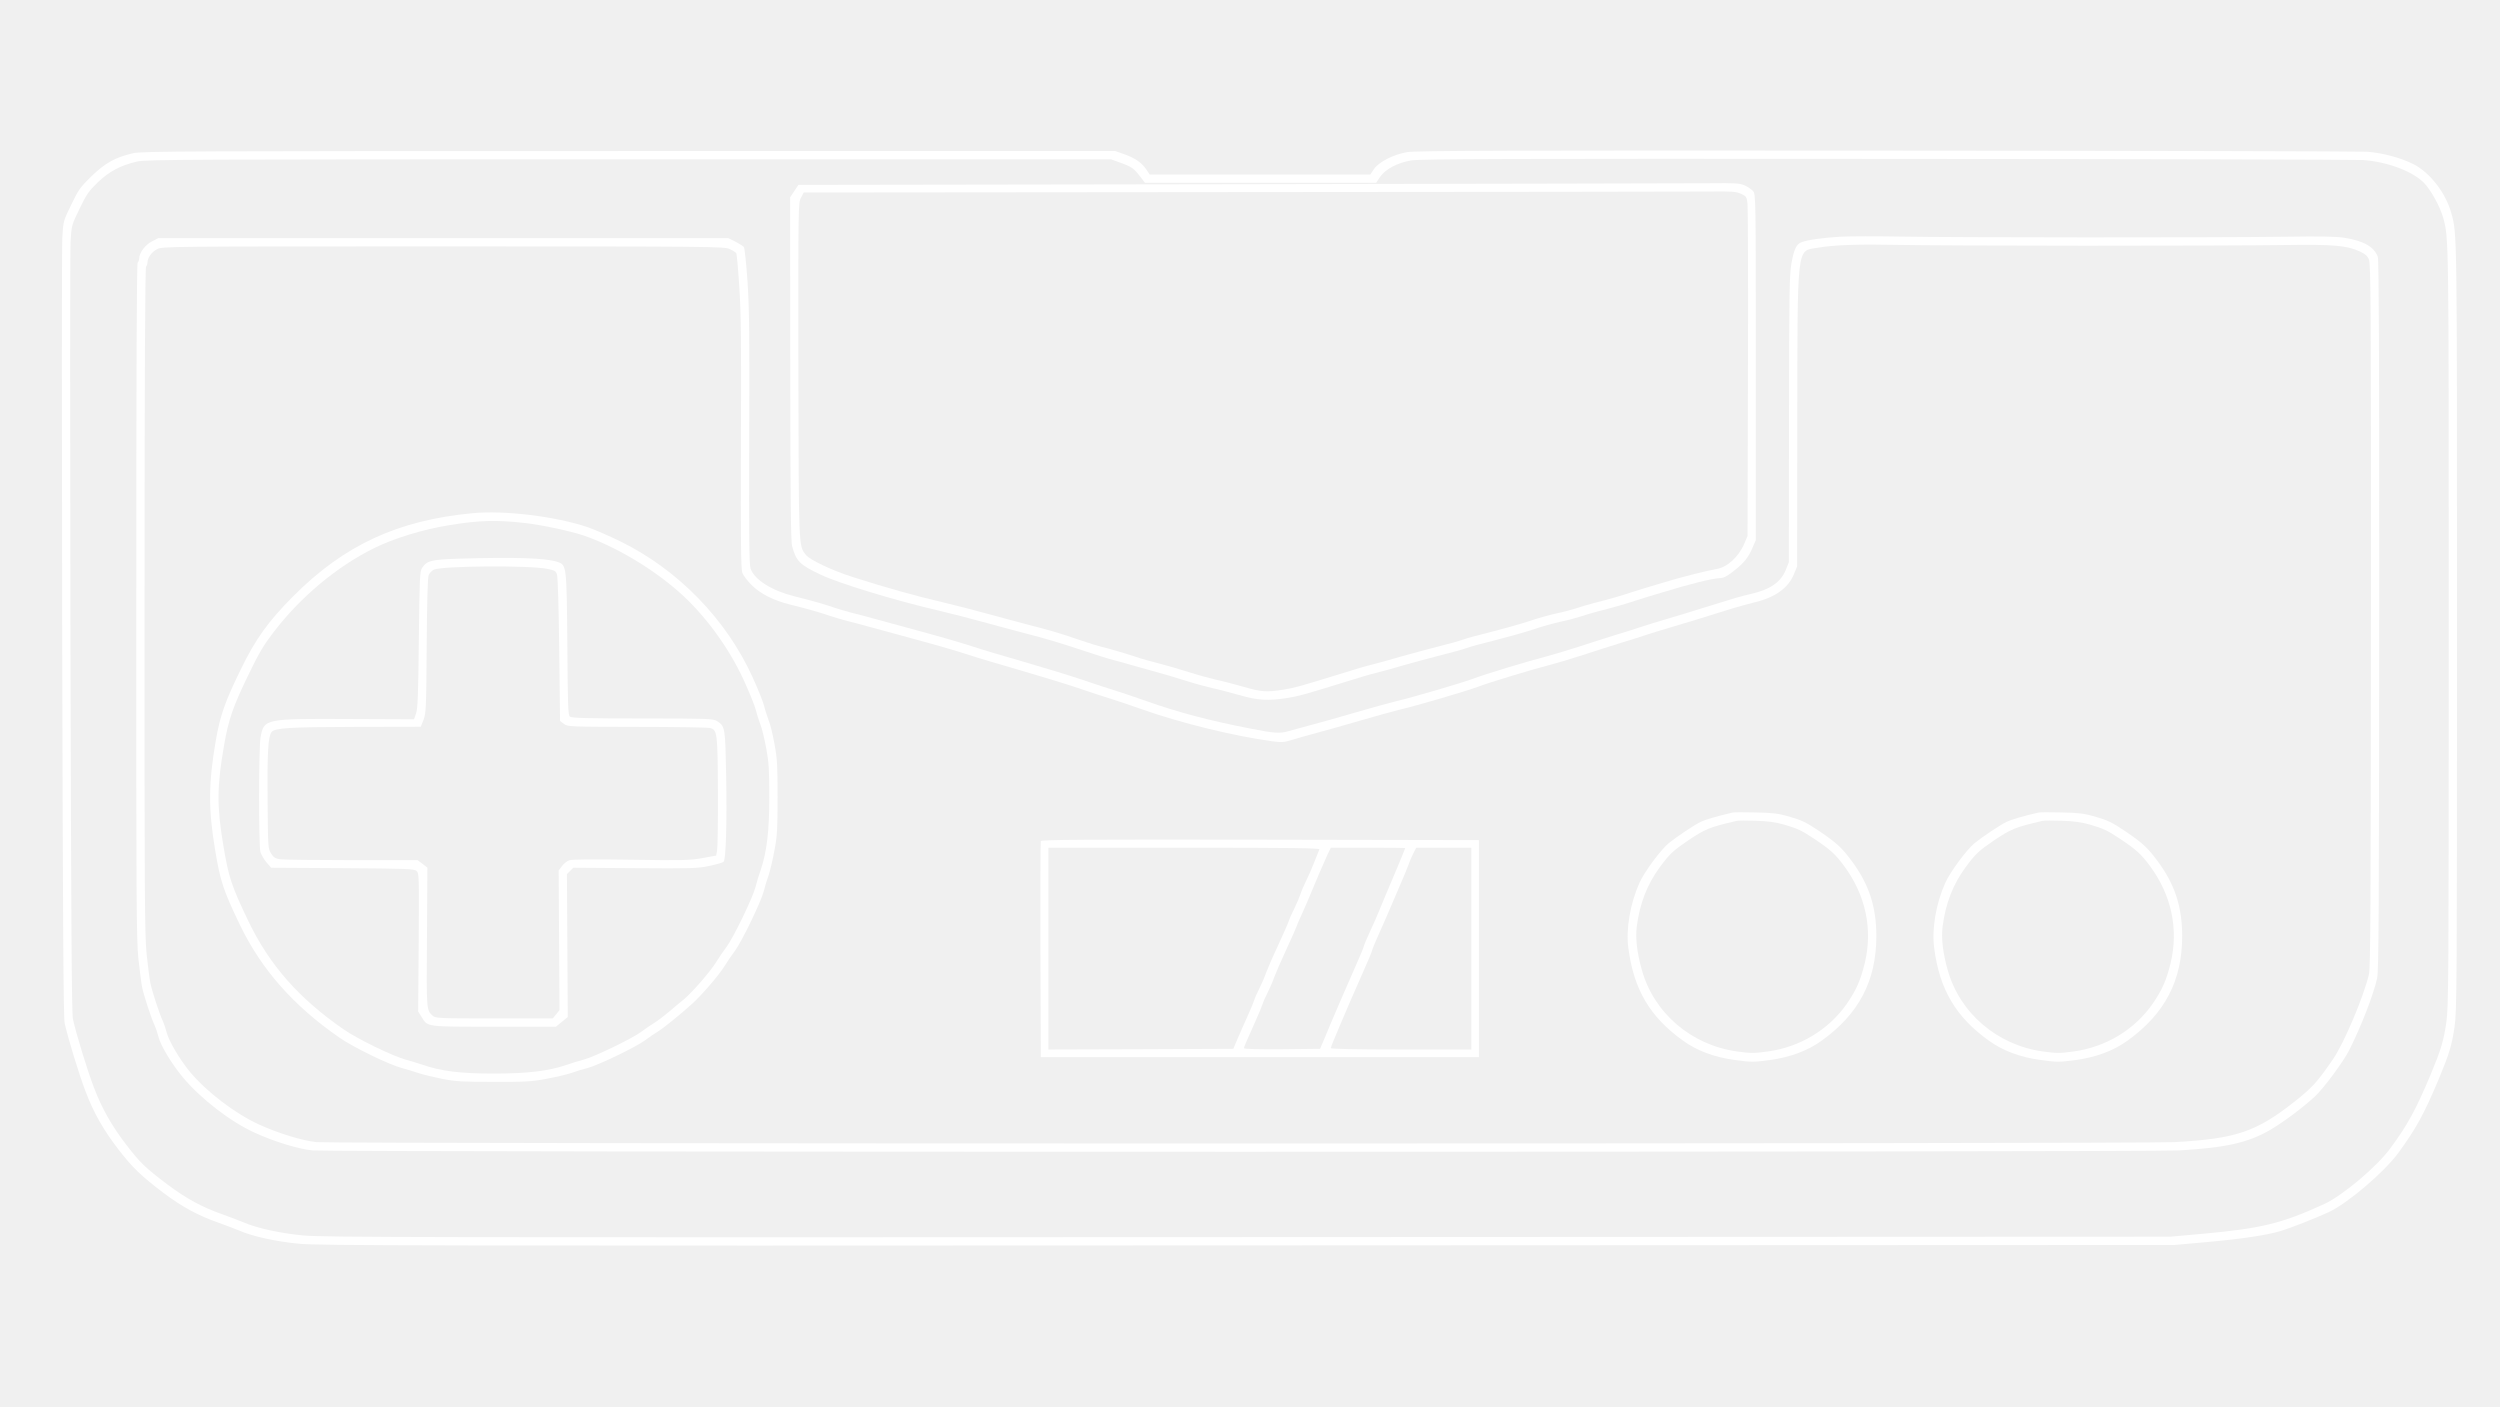
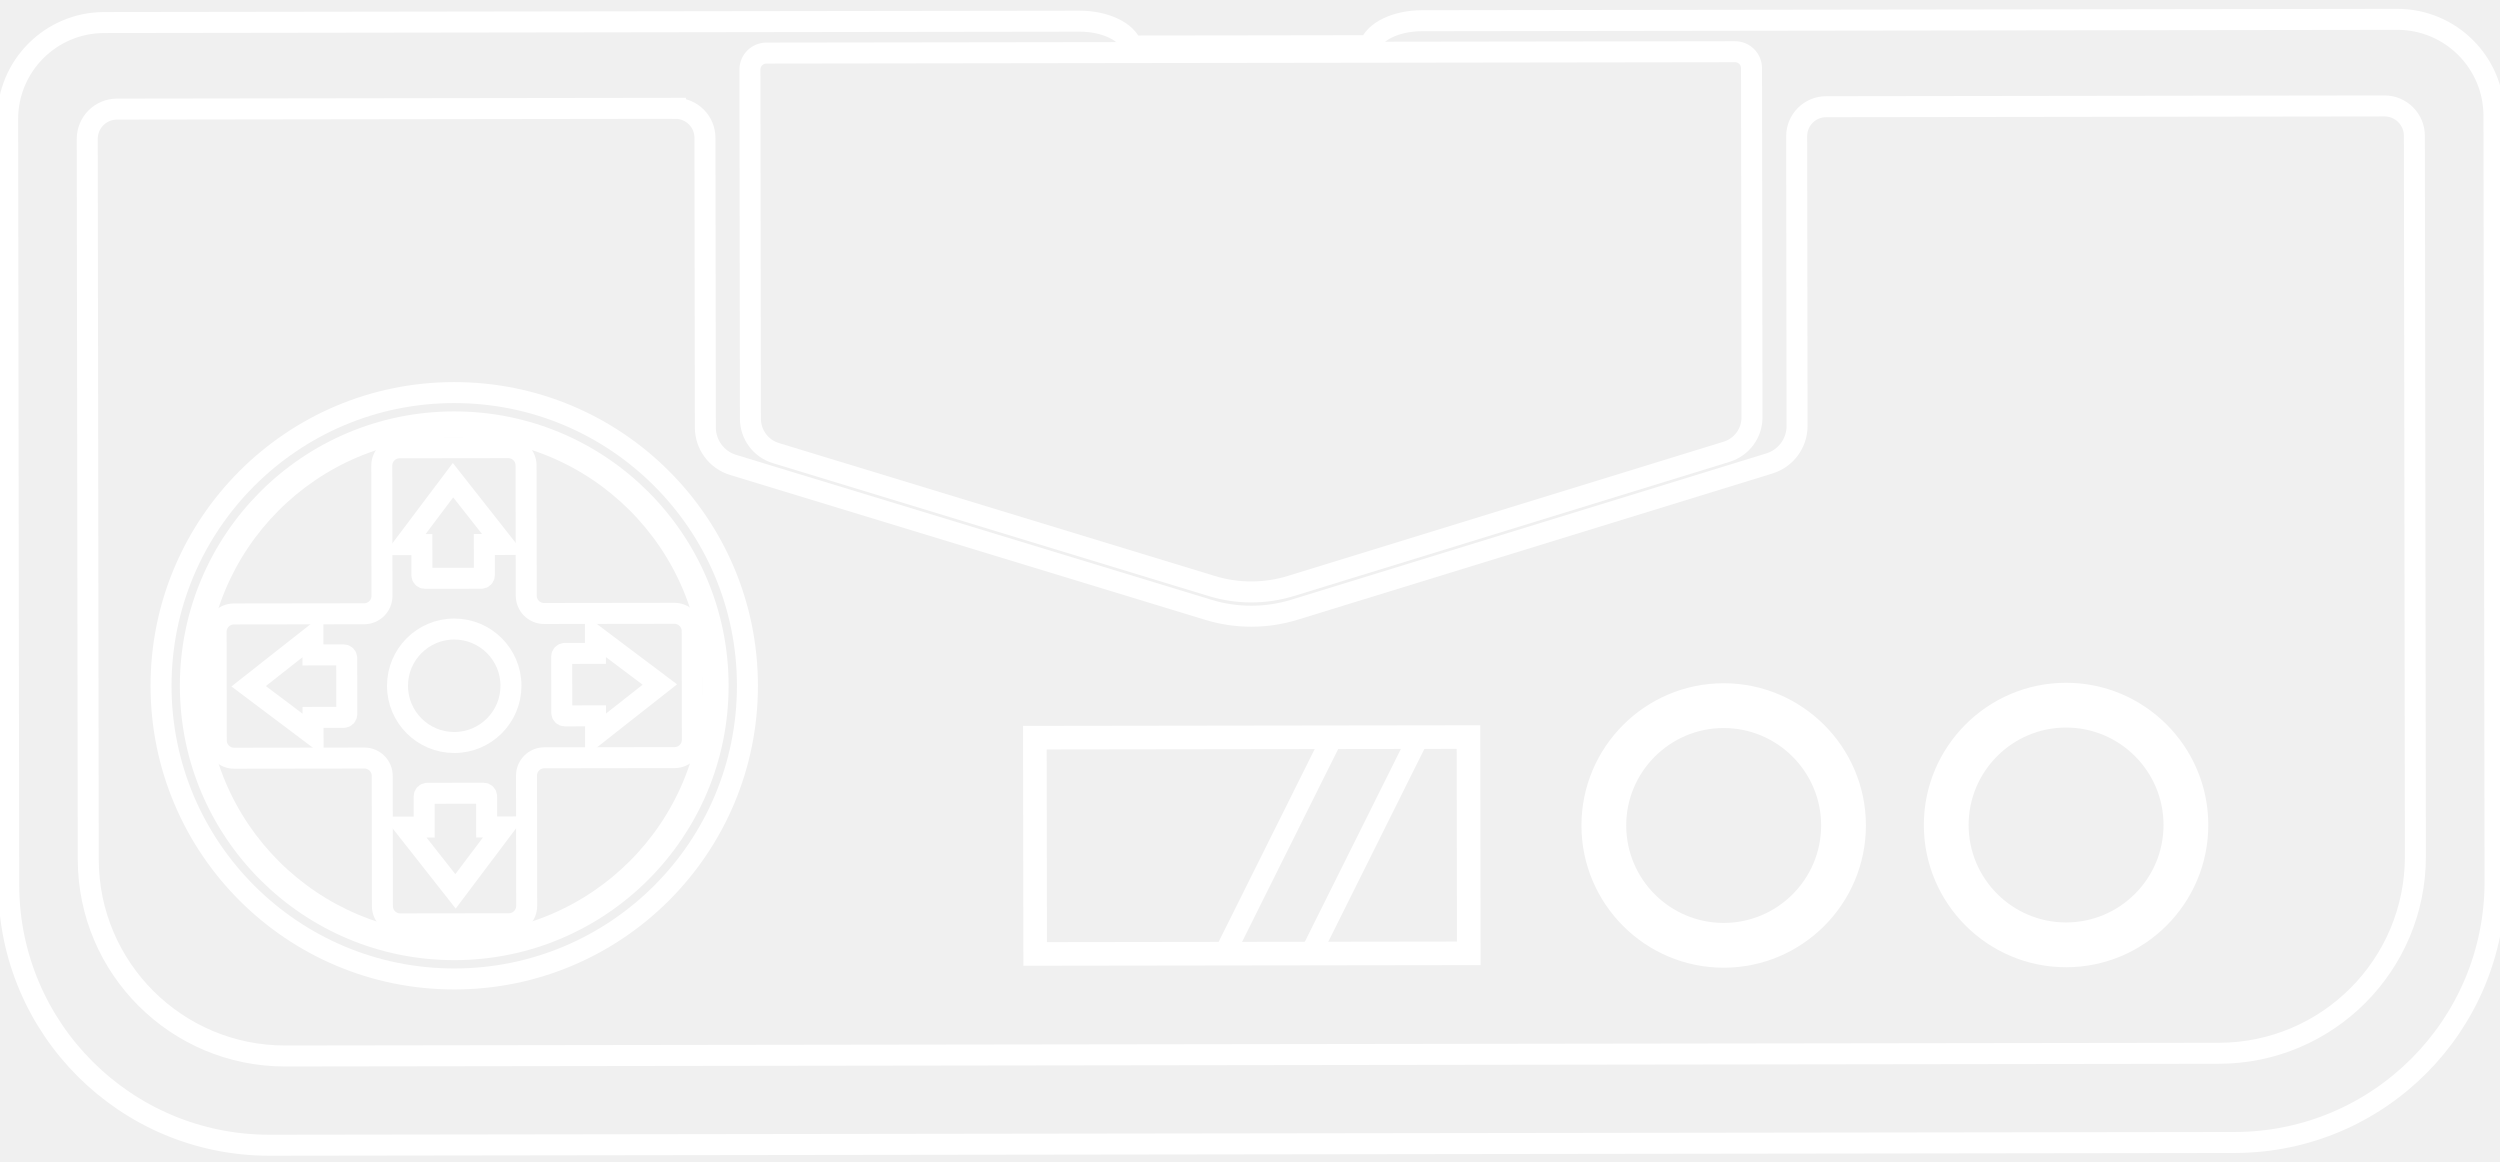
- <svg xmlns="http://www.w3.org/2000/svg" version="1.0" width="640" height="360" viewBox="0 0 480 270">
-   <g style="fill:#fff">
-     <path d="M10764 9422c-100-17-206-71-242-124l-25-38H8895l-24 36c-35 51-80 82-158 110l-68 24H5115c-3227 0-3536-1-3600-16-129-30-201-70-301-166-83-81-95-98-147-206-57-117-58-118-65-237-4-66-4-1360-1-2875 5-2111 9-2768 18-2810 25-111 103-366 152-494 58-153 131-281 240-421 99-128 164-190 321-309 140-105 253-166 404-219 54-19 121-45 148-56 99-43 267-80 436-96 149-14 859-15 6890-12l6725 3 245 22c245 22 422 49 522 78 71 21 254 93 351 137 136 63 401 287 506 429 127 173 187 281 293 533 76 181 95 244 115 378 17 115 18 281 18 2887 0 2894 1 2846-41 3000-40 146-155 294-275 355-91 46-226 82-339 90-52 3-1624 7-3492 8-2749 2-3411 0-3474-11zm6936-57c179-12 365-82 447-167 49-51 115-171 137-248 42-154 41-107 41-2970 0-2577-1-2742-18-2857-20-134-39-197-115-378-106-251-165-360-292-531-98-133-344-339-477-401-308-141-457-177-873-215l-245-22-6695-3c-6004-3-6711-2-6860 12-169 16-337 53-436 96-27 11-94 37-148 56-151 53-264 114-404 219-159 120-195 155-291 279-109 140-182 269-240 421-49 128-127 383-152 494-9 42-13 688-18 2780-3 1499-3 2779 1 2845 7 119 8 120 65 237 50 104 66 127 132 191 84 80 165 123 286 151 64 15 371 16 3570 16h3500l66-24c82-29 99-41 144-99l36-47h1678l28 42c39 57 126 103 226 120 64 11 720 13 3445 11 1852-1 3410-5 3462-8z" style="fill:#fff" transform="matrix(.02645 0 0 -.02654 -14.538 279.27)" />
-     <path d="m9540 9190-3195-5-30-45-30-45 1-1240c1-949 4-1251 14-1285 29-107 55-133 205-204 132-63 543-188 860-261 77-18 235-58 350-90 116-32 242-65 280-75 135-34 252-69 415-123 91-31 192-62 225-70s85-23 115-32 105-30 165-46c61-16 166-47 235-69s158-46 198-55c40-8 128-31 195-50 137-40 214-44 357-21 79 13 121 25 385 106 154 48 195 60 259 76 33 8 121 32 195 54 75 21 200 55 279 75 78 19 159 42 180 50 20 8 111 33 202 55 90 23 216 58 280 79 63 22 153 46 198 56 46 9 109 26 140 36 32 11 91 28 132 39 97 24 213 57 270 77 25 8 66 21 93 29 26 8 70 21 97 29 129 39 163 48 270 76 63 16 131 29 151 29 28 0 51 11 100 49 76 58 111 101 141 173l23 53v1251c0 1238 0 1252-20 1274-11 13-38 31-60 41-36 16-65 18-260 16-121-1-1658-4-3415-7zm3647-69c39-18 42-22 48-73 3-29 5-582 3-1228l-3-1175-23-54c-41-97-125-173-203-185-25-4-97-20-160-36-106-27-140-36-269-75-27-8-71-21-97-29-27-8-68-21-93-29-57-20-173-53-270-77-41-11-100-28-132-39-31-10-94-27-140-36-45-10-135-34-198-56-64-21-190-56-280-79-91-22-182-47-202-55-21-8-102-31-180-50-79-20-204-54-279-75-74-22-162-46-195-54-64-16-105-28-259-76-264-81-306-93-385-106-126-20-163-18-297 21-67 19-155 42-195 50-40 9-129 33-198 55s-170 51-225 65-111 30-125 34c-55 20-257 80-290 86-19 4-91 26-160 50-124 43-219 71-355 105-38 10-164 43-280 75-115 32-273 72-350 90-187 43-431 111-655 183-149 47-312 124-340 160-54 67-52 38-55 1342-1 1188-1 1206 19 1242l20 38 3190 3c1755 1 3277 3 3381 4 168 2 195 0 232-16z" style="fill:#fff" transform="matrix(.02645 0 0 -.02654 -14.538 279.27)" />
-     <path d="M13905 8810c-128-8-235-23-279-40-36-13-54-51-72-151-15-85-17-199-18-1129l-1-1035-24-59c-36-86-115-140-251-170-74-17-115-29-360-105-69-22-181-56-250-76s-156-47-195-60c-38-13-117-38-175-55-58-18-179-56-270-86-91-29-201-62-245-73-111-28-437-126-515-156-85-32-451-139-565-165-49-12-180-48-290-80s-254-73-320-90c-66-18-144-39-173-47-59-18-106-15-272 18-301 58-531 119-760 200-80 28-180 62-223 75s-151 48-241 79c-90 30-280 88-422 129-143 41-309 90-369 110-118 38-230 70-500 143-93 25-201 54-240 65-38 11-104 28-145 38-41 11-102 29-135 40-60 21-146 46-280 79-164 41-289 120-317 200-10 28-12 230-10 936 3 740 1 943-12 1139-9 132-21 245-27 252s-34 24-62 39l-51 25H1699l-47-24c-48-24-92-83-92-123 0-10-5-24-11-30-7-7-10-755-10-2444-1-2169 1-2451 15-2589 9-85 21-179 27-208 12-60 69-233 91-277 8-17 20-52 27-80 15-64 96-198 177-295 132-157 346-322 523-402 142-65 318-118 419-128 131-13 13317-13 13547 0 341 19 504 56 665 149 95 56 234 159 322 240 64 58 209 254 251 337 85 169 175 398 202 519 12 50 14 487 15 2625 1 1892-2 2573-10 2595-27 72-102 115-240 137-64 10-170 12-435 8-495-7-2409-6-2785 1-173 3-373 3-445-1zm1790-65c616 0 1264 2 1440 5 352 5 450-3 543-46 41-19 57-32 68-60 13-31 15-344 14-2572-1-2119-3-2547-14-2597-38-162-180-497-261-615-114-165-150-205-277-305-280-221-426-270-873-295-230-13-13356-13-13487 0-101 10-277 63-419 128-172 78-379 235-502 382-73 88-153 224-168 285-7 28-19 63-27 80-22 44-79 217-91 277-6 29-18 123-27 208-14 138-16 420-15 2559 0 1647 4 2408 11 2415 5 5 10 18 10 28 0 35 30 78 70 98 39 20 55 20 2077 20 1971 0 2039-1 2079-19 23-10 44-24 48-30 4-5 14-115 22-243 13-189 15-402 12-1133-2-704 0-908 10-935 6-20 38-61 70-92 63-62 156-109 277-139 134-33 220-58 280-79 33-11 94-29 135-40 41-10 107-27 145-38 39-11 147-40 240-65 270-73 382-105 500-143 60-20 226-69 369-110 142-41 332-99 422-129 90-31 198-66 241-79s143-47 223-75c279-99 671-194 944-231 69-9 87-8 140 9 34 11 115 33 181 51 66 17 210 58 320 90s241 68 290 80c114 26 480 133 565 165 78 30 404 128 515 156 44 11 154 44 245 73 91 30 212 68 270 86 58 17 137 42 175 55 39 13 126 40 195 60 113 33 254 76 445 136 39 12 111 31 161 44 148 35 244 103 285 202l24 58 1 1035c2 1308-6 1245 146 1270 119 21 307 27 578 21 140-3 759-6 1375-6z" style="fill:#fff" transform="matrix(.02645 0 0 -.02654 -14.538 279.27)" />
-     <path d="M3980 6810c-542-51-931-230-1301-600-183-183-275-311-384-535-113-231-147-328-179-510-53-307-55-493-5-790 38-229 59-292 181-545 156-321 386-582 720-813 104-72 362-197 458-222 30-8 81-23 113-34s111-30 175-43c103-20 149-22 377-22 226-1 276 2 381 22 66 12 147 31 180 42 32 12 86 28 118 36 78 20 356 154 420 202 28 21 69 49 91 62 41 25 160 121 248 200 72 65 192 204 235 272 20 33 54 82 76 111 50 67 190 355 210 433 8 32 24 86 36 118 11 33 30 114 42 180 20 105 22 156 22 381 0 227-2 276-22 383-12 68-31 145-42 171-10 27-26 75-34 108-8 32-47 127-85 210-191 417-539 773-956 978-82 40-191 87-240 104-233 78-602 123-835 101zm379-71c130-15 326-57 426-90 226-77 494-234 690-406 188-164 366-405 476-646 38-83 77-178 85-210 8-33 24-81 34-108 11-26 29-103 42-171 19-104 22-158 22-353 0-246-18-396-64-531-12-32-28-86-36-118-20-78-160-366-210-433-22-29-56-78-76-111-46-73-173-218-234-269-26-21-77-63-113-94-36-30-84-66-106-79s-63-41-91-62c-64-48-342-182-420-202-32-8-86-24-118-36-135-46-285-64-531-64-245 0-384 17-522 65-32 11-83 26-113 34-96 25-354 150-458 222-325 225-536 464-690 783-122 254-143 316-181 545-48 285-47 427 5 725 32 186 65 282 179 515 74 153 110 213 181 305 195 254 460 475 729 607 143 71 359 137 550 167 213 35 341 38 544 15z" style="fill:#fff" transform="matrix(.02645 0 0 -.02654 -14.538 279.27)" />
-     <path d="M3880 6481c-201-7-232-14-267-68-16-25-18-72-23-518-4-395-8-498-20-533l-15-43-470 2c-614 3-620 2-644-133-14-80-14-776-1-829 6-19 25-53 44-75l34-39 518-3c471-3 520-5 537-20 19-16 19-37 16-517l-4-500 23-36c48-77 23-74 527-74h450l43 35 43 35-3 517-3 517 23 23 23 23 447-3c413-3 454-2 540 16 52 11 98 24 104 30 17 17 25 274 19 617-7 361-7 362-68 402-25 16-68 18-538 18-407 0-515 3-528 13-14 12-16 74-19 520-5 578-5 578-73 600-85 28-309 35-715 23zm644-74c53-11 61-15 69-42 6-17 13-256 16-544l6-514 28-21c28-21 36-21 530-22 276 0 515-4 530-8 54-13 56-35 58-463 1-213-2-404-6-424l-7-36-99-18c-89-16-139-18-518-12-272 4-430 3-449-4-16-5-40-24-53-42l-24-32 3-505 3-505-24-30-25-30h-425c-410 0-426 1-447 20-45 41-45 35-41 565l3 506-35 27-36 27h-474c-261 0-495 3-521 6-39 6-49 12-69 43-22 35-22 43-25 386-3 341 4 461 29 492 25 29 126 36 604 37l479 1 20 50c18 47 20 80 23 535 2 303 7 495 14 511 6 15 22 32 37 40 56 28 695 33 826 6zM13125 4644c-115-27-197-51-230-67-49-24-175-108-233-155-57-47-177-208-212-287-67-150-99-334-80-472 39-298 156-497 397-669 101-73 228-120 376-140 119-16 135-16 254 0 148 20 275 67 376 140 271 194 397 434 397 757 0 212-54 376-179 543-72 97-111 132-231 213-101 68-129 81-229 110-71 20-113 26-236 28-82 2-159 2-170-1zm376-87c96-28 128-43 214-100 121-80 158-114 221-199 157-212 209-457 150-703-31-126-62-195-131-295-131-187-339-312-572-344-103-14-123-14-225 0-331 46-603 278-690 589-35 123-48 231-37 315 22 168 75 303 165 426 72 98 98 122 204 194 129 86 154 97 355 144 11 3 74 3 140 1 89-3 142-10 206-28zM15345 4644c-115-27-197-51-230-67-49-24-175-108-233-155-57-47-177-208-212-287-67-150-99-334-80-472 39-298 156-497 397-669 101-73 228-120 376-140 119-16 135-16 254 0 148 20 275 67 376 140 271 194 397 434 397 757 0 212-54 376-179 543-72 97-111 132-231 213-101 68-129 81-229 110-71 20-113 26-236 28-82 2-159 2-170-1zm376-87c96-28 128-43 214-100 121-80 158-114 221-199 157-212 209-457 150-703-31-126-62-195-131-295-131-187-339-312-572-344-103-14-123-14-225 0-331 46-603 278-690 589-35 123-48 231-37 315 22 168 75 303 165 426 72 98 98 122 204 194 129 86 154 97 355 144 11 3 74 3 140 1 89-3 142-10 206-28zM8105 4438c-3-7-4-362-3-788l3-775h3180v1570l-1588 3c-1265 2-1589 0-1592-10zm2022-60c-3-7-19-47-36-90-16-42-43-103-59-135s-35-76-42-98-27-69-45-105-36-76-40-90-39-92-77-175c-39-82-78-173-88-200-9-28-31-77-47-110-17-33-34-71-38-85s-26-68-50-120-56-126-73-165l-30-70-671-3-671-2v1460h986c785 0 985-3 981-12zm623 9c0-4-101-246-145-347-20-47-42-101-50-120-7-19-34-79-59-133s-46-103-46-109c0-5-26-69-59-142-68-153-154-352-181-416-10-25-31-76-48-115l-30-70-276-3c-177-1-276 1-276 8 0 10 4 19 83 195 25 55 48 111 52 125s21 52 38 85c16 33 38 82 47 110 10 27 50 119 89 203s71 156 71 159c0 4 18 46 40 93 21 47 50 112 63 145 34 83 93 220 122 283l25 52h270c148 0 270-1 270-3zm480-727v-730h-510c-324 0-510 4-510 10 0 5 9 29 19 52 10 24 28 66 39 93 28 69 113 263 183 421 33 73 59 136 59 142 0 5 25 66 56 134 30 67 64 143 74 168 11 25 44 101 73 170 30 69 58 136 62 150s18 46 31 73l24 47h400z" style="fill:#fff" transform="matrix(.02645 0 0 -.02654 -14.538 279.27)" />
+ <svg xmlns="http://www.w3.org/2000/svg" viewBox="0 0 119.111 55.351" version="1.1" id="svg54" width="119.111" height="55.351">
+   <defs id="defs58" />
+   <path d="m 51.426,1.009 c 1.245,-0.002 2.281,0.509 2.492,1.183 l 5.672,-0.007 5.672,-0.009 c 0.208,-0.674 1.242,-1.188 2.488,-1.189 l 46.464,-0.065 a 4.604,4.604 0 0 1 4.61,4.598 l 0.051,36.479 c 0.008,6.858 -5.544,12.425 -12.401,12.434 l -93.625,0.131 C 5.991,54.572 0.425,49.021 0.415,42.163 L 0.364,5.684 A 4.604,4.604 0 0 1 4.962,1.074 Z" id="path2" style="fill:none;stroke:#ffffff" />
+   <path d="m 82.264,21.524 -20.758,6.394 a 6.424,6.424 0 0 1 -3.765,0.005 L 36.965,21.587 C 36.246,21.368 35.754,20.704 35.753,19.952 L 35.73,3.315 C 35.729,2.882 36.08,2.529 36.514,2.529 l 46.15,-0.065 a 0.785,0.785 0 0 1 0.786,0.784 l 0.023,16.637 a 1.712,1.712 0 0 1 -1.209,1.639 z" id="path4" style="fill:none;stroke:#ffffff" />
+   <path d="m 32.18,5.161 -26.606,0.037 c -0.784,0.001 -1.418,0.637 -1.417,1.421 l 0.048,34.331 a 9.375,9.375 0 0 0 9.388,9.362 l 92.125,-0.129 a 9.375,9.375 0 0 0 9.362,-9.388 l -0.048,-34.325 c -0.001,-0.787 -0.64,-1.424 -1.427,-1.423 l -26.6,0.037 c -0.776,0.001 -1.405,0.631 -1.404,1.408 l 0.019,13.802 c 0.001,0.82 -0.533,1.545 -1.317,1.786 l -22.626,6.969 a 7,7 0 0 1 -4.104,0.006 l -22.646,-6.905 a 1.865,1.865 0 0 1 -1.321,-1.782 l -0.019,-13.802 c -0.001,-0.777 -0.631,-1.405 -1.407,-1.404 z" id="path6" style="fill:none;stroke:#ffffff" />
+   <path d="m 49.319,45.45 -0.014,-10.304 20.659,-0.029 0.014,10.304 z" id="path8" style="fill:none;stroke:#ffffff" />
+   <path d="m 69.979,45.421 -5.2e-5,-0.062 -20.597,0.029 -0.014,-10.18 20.535,-0.029 0.014,10.242 0.062,-5.2e-5 -5.2e-5,-0.062 5.2e-5,0.062 0.062,-5.2e-5 -0.014,-10.366 -20.784,0.029 0.015,10.428 20.784,-0.029 -5.2e-5,-0.062 z" id="path10" style="fill:none;stroke:#ffffff" />
+   <path d="m 63.477,35.126 4.107,-0.006 -5.138,10.311 -4.107,0.006 z" id="path12" style="fill:none;stroke:#ffffff" />
+   <g id="g24" transform="rotate(-90.08011,27.46812,27.07412)" style="fill:none;stroke:#ffffff">
+     <path d="m 8.86,81.712 c 0,-3.461 2.816,-6.276 6.277,-6.276 3.461,0 6.276,2.815 6.276,6.276 0,3.461 -2.815,6.277 -6.276,6.277 -3.461,0 -6.277,-2.816 -6.277,-6.277 z" id="path16" style="fill:none;stroke:#ffffff" />
+     <path d="m 9.568,81.712 c 0,-3.07 2.498,-5.568 5.568,-5.568 3.07,0 5.568,2.498 5.568,5.568 0,3.07 -2.498,5.568 -5.568,5.568 -3.07,0 -5.568,-2.498 -5.568,-5.568 z" id="path18" style="fill:none;stroke:#ffffff" />
+     <path d="m 9.993,81.712 a 5.149,5.149 0 0 1 5.143,-5.143 c 2.835,0 5.143,2.307 5.143,5.143 0,2.836 -2.307,5.144 -5.143,5.144 A 5.15,5.15 0 0 1 9.993,81.712 Z" id="path20" style="fill:none;stroke:#ffffff" />
+   </g>
+   <g id="g34" transform="rotate(-90.08011,27.46812,27.07412)" style="fill:none;stroke:#ffffff">
+     <path d="m 8.859,98.025 c 0,-3.461 2.816,-6.276 6.277,-6.276 3.461,0 6.276,2.815 6.276,6.276 0,3.461 -2.815,6.277 -6.276,6.277 -3.461,0 -6.277,-2.816 -6.277,-6.277 z" id="path26" style="fill:none;stroke:#ffffff" />
+     <path d="m 9.568,98.025 c 0,-3.07 2.498,-5.568 5.568,-5.568 3.07,0 5.568,2.498 5.568,5.568 0,3.07 -2.498,5.568 -5.568,5.568 -3.07,0 -5.568,-2.498 -5.568,-5.568 z" id="path28" style="fill:none;stroke:#ffffff" />
+     <path d="m 9.993,98.025 a 5.149,5.149 0 0 1 5.143,-5.143 c 2.835,0 5.143,2.307 5.143,5.143 0,2.836 -2.307,5.144 -5.143,5.144 A 5.15,5.15 0 0 1 9.993,98.025 Z" id="path30" style="fill:none;stroke:#ffffff" />
+   </g>
+   <g id="g52" transform="rotate(-90.08011,27.46812,27.07412)" style="fill:none;stroke:#ffffff">
+     <circle cx="21.877" cy="21.24" r="13.969" id="circle38" style="fill:none;stroke:#ffffff" />
+     <circle cx="21.877" cy="21.24" r="12.572" id="circle40" style="fill:none;stroke:#ffffff" />
+     <circle cx="21.877" cy="21.24" r="12.321" id="circle42" style="fill:none;stroke:#ffffff" />
+     <path d="m 26.165,17.803 h 6.204 c 0.47,0 0.85,0.381 0.85,0.85 v 5.174 a 0.85,0.85 0 0 1 -0.85,0.85 h -6.204 a 0.85,0.85 0 0 0 -0.85,0.85 v 6.204 a 0.85,0.85 0 0 1 -0.85,0.85 H 19.29 a 0.85,0.85 0 0 1 -0.85,-0.85 v -6.204 a 0.85,0.85 0 0 0 -0.85,-0.85 h -6.204 a 0.85,0.85 0 0 1 -0.85,-0.85 v -5.174 c 0,-0.47 0.381,-0.85 0.85,-0.85 h 6.204 a 0.85,0.85 0 0 0 0.85,-0.85 v -6.204 c 0,-0.47 0.381,-0.85 0.85,-0.85 h 5.174 c 0.47,0 0.85,0.381 0.85,0.85 v 6.204 c 0,0.469 0.381,0.85 0.851,0.85 z" id="path44" style="fill:none;stroke:#ffffff" />
+     <circle cx="21.877" cy="21.24" r="2.703" id="circle46" style="fill:none;stroke:#ffffff" />
+     <g id="g50" style="fill:none;stroke:#ffffff">
+       <path d="m 31.672,21.195 -3.066,-2.314 v 0.826 h -1.461 a 0.147,0.147 0 0 0 -0.147,0.147 v 2.682 c 0,0.081 0.066,0.147 0.147,0.147 h 1.461 v 0.918 z m -9.804,-9.75 -2.314,3.066 h 0.826 v 1.461 c 0,0.081 0.066,0.147 0.147,0.147 h 2.682 a 0.147,0.147 0 0 0 0.147,-0.147 V 14.51 h 0.918 z m -9.786,9.842 3.066,2.314 v -0.826 h 1.461 a 0.147,0.147 0 0 0 0.147,-0.147 v -2.682 a 0.147,0.147 0 0 0 -0.147,-0.147 h -1.461 v -0.918 z m 9.841,9.749 2.314,-3.066 h -0.826 v -1.461 a 0.147,0.147 0 0 0 -0.147,-0.147 h -2.682 a 0.147,0.147 0 0 0 -0.147,0.147 v 1.461 h -0.918 z" id="path48" style="fill:none;stroke:#ffffff" />
+     </g>
  </g>
</svg>
